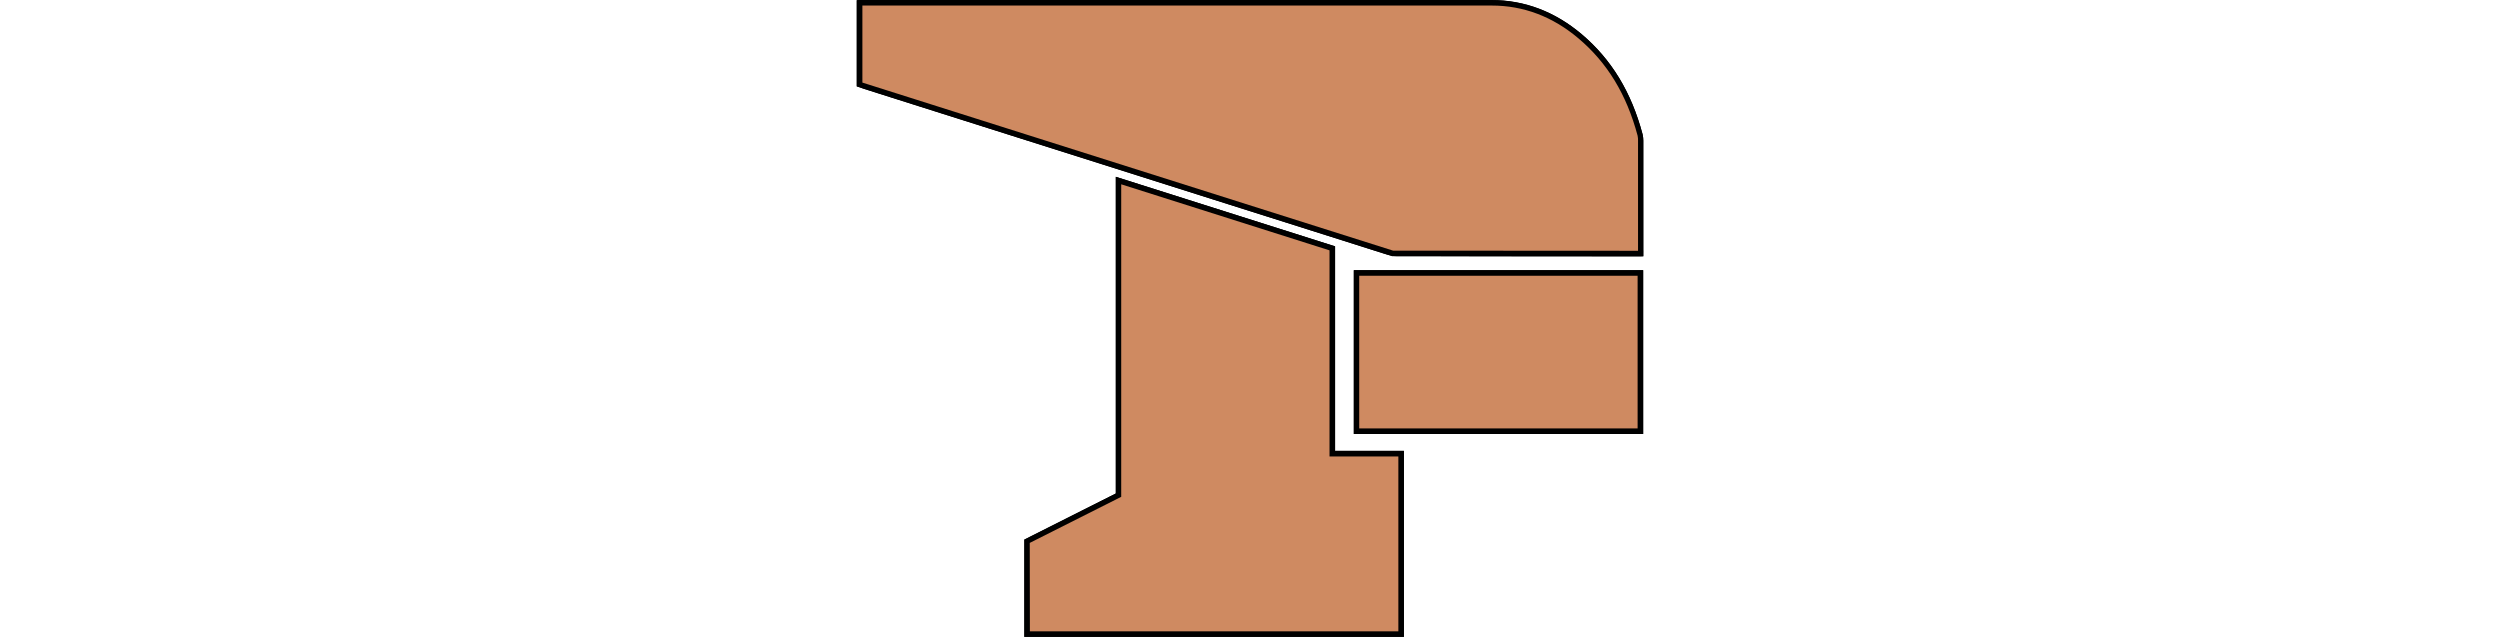
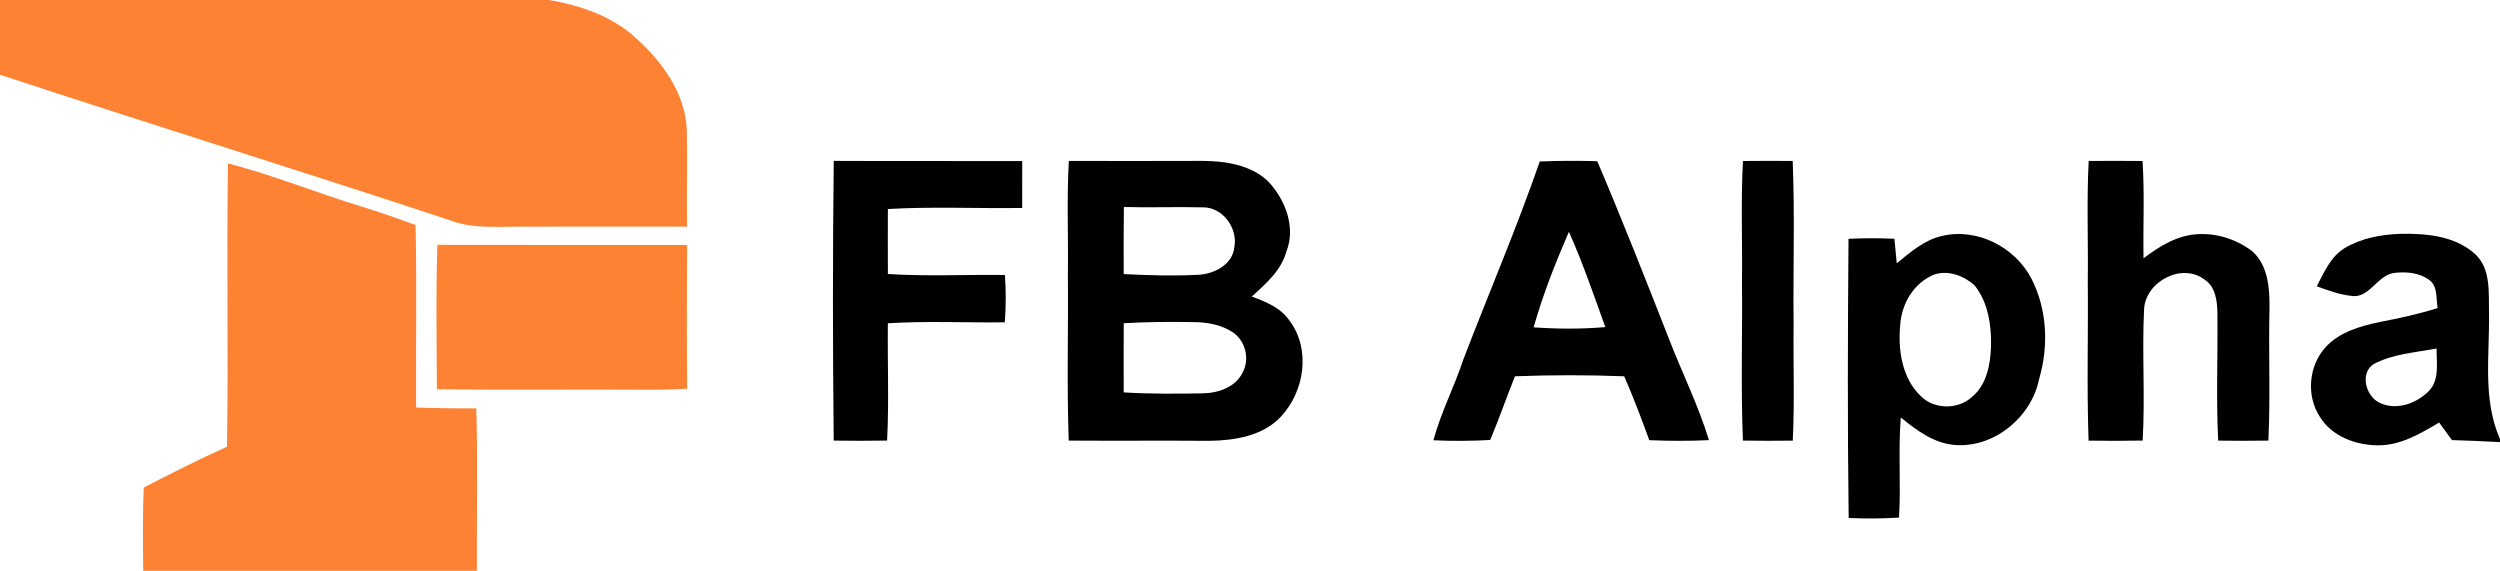
- <svg xmlns="http://www.w3.org/2000/svg" version="1.1" baseProfile="tiny" id="Ebene_1" x="0px" y="0px" viewBox="23.6 167.1 1801.4 458.9" xml:space="preserve">
-   <g>
-     <g>
-       <path fill="#CF8A61" d="M1205.8,349.8c0.1-1.4,0-2.7,0-3.9c0-25.8,0-51.6,0-77.5c0-1.3-0.1-2.7-0.4-4c-7.5-28-20.9-52.4-43.3-71.2    c-18.4-15.5-39.4-24.1-63.7-24.1c-64,0-128,0-192.1,0c-86.2,0-172.3,0-258.5,0c-1.6,0-3.2-0.1-4.9,0c0,19.7,0,39.3,0,58.7    c1.2,0.5,2.3,0.9,3.3,1.3c7.9,2.5,15.8,5,23.8,7.5c79.8,25.3,159.6,50.5,239.5,75.8c37.7,11.9,75.4,23.9,113.1,35.8    c2.4,0.7,4.9,1.4,7.3,1.4c57.3,0.1,114.7,0.1,172,0.1C1203.1,349.8,1204.5,349.9,1205.8,349.8z M983.6,346    c-51.4-16.3-102.4-32.5-154-48.8c0,76,0,151.3,0,226.7c-22.2,11.2-44.1,22.3-65.9,33.2c0,22.5,0,44.6,0,66.9    c89.9,0,179.6,0,269.5,0c0-43.3,0-86.4,0-130c-16.6,0-33,0-49.6,0C983.6,444.5,983.6,395.5,983.6,346z M1001,363.8    c0,38.1,0,75.9,0,114c68.3,0,136.3,0,204.5,0c0-38.1,0-75.9,0-114C1137.3,363.8,1069.3,363.8,1001,363.8z" />
-       <path d="M1035.2,626H761.7v-70.1l65.9-33.2V294.5l158,50.1V492h49.6V626L1035.2,626z M765.7,622h265.5V496h-49.6V347.5    l-150.1-47.6v225.2l-65.9,33.2L765.7,622L765.7,622z M1207.6,479.8H999.1v-118h208.5V479.8L1207.6,479.8z M1003,475.8h200.6v-110    H1003V475.8z M1204.5,351.8c-0.5,0-1,0-1.4,0s-0.8,0-1.1,0h-8.1c-19.9,0-39.8,0-59.7,0c-41.7,0-73.8,0-104.3-0.1    c-2.7,0-5.4-0.7-7.9-1.5c-24.3-7.7-48.6-15.4-72.9-23.1c-13.4-4.2-26.8-8.5-40.2-12.7c-56.3-17.8-112.6-35.7-168.9-53.5    l-74.2-23.5c-6.7-2.1-13.4-4.2-20.1-6.4c-0.8-0.3-1.6-0.6-2.3-0.9c-0.4-0.1-0.7-0.3-1.1-0.4l-1.3-0.5v-61.9l1.9-0.1    c1.2-0.1,2.3,0,3.4,0c0.5,0,1,0,1.5,0c72.7,0,145.4,0,218,0h151.4c27,0,54.1,0,81.1,0c23.8,0,45.7,8.3,65,24.6    c21.4,18.1,35.8,41.7,43.9,72.2c0.4,1.6,0.5,3.3,0.5,4.5c0,25.8,0,51.6,0,77.5c0,0.3,0,0.7,0,1.1c0,0.9,0.1,1.9,0,2.9l-0.1,1.7    l-1.7,0.1C1205.5,351.8,1205,351.8,1204.5,351.8z M1202,347.8c0.4,0,0.8,0,1.2,0c0.2,0,0.5,0,0.7,0c0-0.2,0-0.5,0-0.7    c0-0.4,0-0.8,0-1.2c0-25.8,0-51.6,0-77.5c0-1,0-2.3-0.3-3.5c-7.9-29.7-21.9-52.7-42.7-70.2c-18.6-15.7-39.6-23.6-62.4-23.6    c-27.1,0-54.1,0-81.2,0H865.9c-72.7,0-145.3,0-218,0c-0.5,0-1.1,0-1.6,0c-0.4,0-0.9,0-1.3,0v55.4c0.7,0.3,1.3,0.5,2,0.7    c6.7,2.1,13.4,4.3,20.1,6.4l74.2,23.5c56.3,17.8,112.6,35.7,168.9,53.5c13.4,4.2,26.8,8.5,40.2,12.7c24.3,7.7,48.6,15.4,72.9,23.1    c2.2,0.7,4.6,1.3,6.7,1.4c30.5,0,62.6,0.1,104.3,0.1c19.9,0,39.8,0,59.7,0L1202,347.8z" />
-     </g>
-     <g>
-       <path fill="#CF8A61" d="M1205.8,349.8l-178.8-0.1L642.9,228c0,0,0-39.1,0-58.9c1.7-0.1,177.2,0,263.4,0c64,0,128,0,192.1,0    c24.3,0,45.4,8.6,63.7,24.1c22.4,18.9,35.8,43.2,43.3,71.2c0.3,1.3,0.4,2.7,0.4,4C1205.9,294.3,1205.8,349.8,1205.8,349.8z" />
-       <path d="M1207.8,351.8l-181.1-0.1l-0.3-0.1L640.9,229.4v-62.2l1.9-0.1c0.4,0,7.4,0,58,0c30.3,0,68.8,0,106.6,0c36.3,0,72,0,98.9,0    h110.9c27.1,0,54.1,0,81.1,0c23.8,0,45.7,8.3,65,24.6c21.4,18.1,35.8,41.7,43.9,72.2c0.4,1.6,0.5,3.3,0.5,4.5    c0,25.8,0,81.3,0,81.3L1207.8,351.8z M1027.4,347.7l176.5,0.1c0-10.1,0-56.4,0-79.4c0-1,0-2.3-0.3-3.5    c-7.9-29.7-21.9-52.7-42.7-70.2c-18.6-15.7-39.6-23.6-62.4-23.6c-27.1,0-54.1,0-81.2,0H906.4c-26.9,0-62.6,0-98.9,0    c-37.8,0-76.3,0-106.6,0c-12.4,0-47.3,0-55.9,0v55.5L1027.4,347.7z" />
-     </g>
-     <g>
-       <path fill="#CF8A61" d="M983.6,346c0,49.4,0,98.4,0,148c16.7,0,33,0,49.6,0c0,43.6,0,86.7,0,130c-89.9,0-179.6,0-269.5,0    c0-22.3,0-44.4,0-66.9c21.7-11,43.6-22,65.9-33.2c0-75.4,0-150.7,0-226.7C881.2,313.6,932.2,329.7,983.6,346z" />
-       <path d="M1035.2,626H761.7v-70.1l65.9-33.2V294.5l158,50.1V492h49.6V626L1035.2,626z M765.7,622h265.5V496h-49.6V347.5    l-150.1-47.6v225.2l-65.9,33.2L765.7,622L765.7,622z" />
-     </g>
-     <g>
-       <path fill="#CF8A61" d="M1001,363.8c68.3,0,136.3,0,204.5,0c0,38.1,0,75.9,0,114c-68.3,0-136.3,0-204.5,0    C1001,439.7,1001,401.9,1001,363.8z" />
-       <path d="M1207.6,479.8H999.1v-118h208.5V479.8L1207.6,479.8z M1003,475.8h200.6v-110H1003V475.8z" />
-     </g>
+ <svg xmlns="http://www.w3.org/2000/svg" width="657pt" height="150pt" viewBox="0 0 657 150" version="1.1">
+   <g id="#fe8234ff">
+     <path fill="#fe8234" opacity="1.00" d=" M 0.00 0.00 L 144.35 0.00 C 152.53 1.43 160.84 4.22 167.05 9.95 C 174.00 16.16 180.07 24.41 180.48 34.05 C 180.71 42.55 180.43 51.06 180.56 59.56 C 165.70 59.56 150.85 59.51 136.00 59.57 C 130.31 59.55 124.42 60.09 118.95 58.12 C 79.39 45.03 39.58 32.68 0.00 19.64 L 0.00 0.00 Z" />
+     <path fill="#fe8234" opacity="1.00" d=" M 59.92 42.93 C 71.78 46.05 83.18 50.63 94.89 54.25 C 99.71 55.73 104.47 57.39 109.20 59.14 C 109.59 75.12 109.24 91.12 109.36 107.10 C 114.63 107.28 119.90 107.34 125.18 107.30 C 125.56 121.53 125.28 135.77 125.32 150.00 L 37.64 150.00 C 37.55 142.71 37.49 135.42 37.76 128.14 C 44.98 124.40 52.24 120.73 59.65 117.40 C 60.06 92.58 59.51 67.75 59.92 42.93 Z" />
+     <path fill="#fe8234" opacity="1.00" d=" M 114.94 64.34 C 136.82 64.40 158.70 64.35 180.57 64.37 C 180.51 76.96 180.48 89.55 180.59 102.14 C 176.73 102.38 172.86 102.46 169.00 102.42 C 150.94 102.29 132.88 102.56 114.82 102.29 C 114.75 89.64 114.54 76.98 114.94 64.34 Z" />
+   </g>
+   <g id="#000000ff">
+     <path fill="#000000" opacity="1.00" d=" M 219.11 42.28 C 235.62 42.36 252.13 42.28 268.64 42.33 C 268.63 46.44 268.64 50.54 268.63 54.65 C 256.87 54.83 245.09 54.25 233.33 54.93 C 233.31 60.62 233.31 66.32 233.34 72.01 C 243.58 72.66 253.84 72.14 264.09 72.27 C 264.39 76.41 264.38 80.57 264.06 84.71 C 253.82 84.83 243.56 84.31 233.33 84.96 C 233.21 95.23 233.66 105.51 233.13 115.78 C 228.45 115.86 223.78 115.86 219.10 115.79 C 218.84 91.29 218.82 66.78 219.11 42.28 Z" />
+     <path fill="#000000" opacity="1.00" d=" M 280.89 42.29 C 292.61 42.30 304.32 42.34 316.04 42.28 C 322.09 42.32 328.75 43.33 333.30 47.69 C 337.79 52.51 340.62 59.73 338.04 66.16 C 336.68 71.14 332.64 74.57 328.99 77.92 C 332.63 79.30 336.52 80.84 338.82 84.19 C 344.57 91.70 342.85 102.93 336.55 109.57 C 331.86 114.55 324.57 115.73 318.04 115.85 C 305.64 115.76 293.25 115.87 280.86 115.79 C 280.33 101.20 280.79 86.60 280.64 72.00 C 280.78 62.10 280.32 52.19 280.89 42.29 M 295.36 54.40 C 295.27 60.27 295.29 66.15 295.31 72.03 C 301.87 72.36 308.46 72.56 315.02 72.21 C 319.15 71.97 323.95 69.51 324.39 64.95 C 325.36 59.93 321.26 54.34 315.99 54.49 C 309.11 54.32 302.23 54.60 295.36 54.40 M 295.32 84.95 C 295.28 91.00 295.29 97.06 295.31 103.12 C 302.21 103.54 309.13 103.50 316.04 103.37 C 320.16 103.33 324.83 101.73 326.65 97.71 C 328.51 94.15 327.19 89.29 323.77 87.19 C 320.88 85.36 317.41 84.71 314.04 84.66 C 307.80 84.54 301.55 84.57 295.32 84.95 Z" />
+     <path fill="#000000" opacity="1.00" d=" M 404.65 42.44 C 409.68 42.22 414.72 42.23 419.76 42.36 C 426.38 57.92 432.57 73.66 438.74 89.40 C 442.14 98.18 446.37 106.64 449.11 115.67 C 443.89 115.93 438.66 115.89 433.43 115.68 C 431.38 110.03 429.26 104.40 426.84 98.89 C 417.28 98.52 407.69 98.52 398.13 98.89 C 395.90 104.45 393.95 110.11 391.62 115.63 C 386.65 115.89 381.67 115.95 376.71 115.70 C 378.66 108.37 382.22 101.62 384.58 94.43 C 391.23 77.08 398.57 60.00 404.65 42.44 M 412.31 60.91 C 408.76 69.10 405.46 77.43 403.04 86.03 C 409.31 86.46 415.61 86.50 421.88 85.96 C 418.84 77.56 415.96 69.07 412.31 60.91 Z" />
+     <path fill="#000000" opacity="1.00" d=" M 458.05 42.31 C 462.40 42.26 466.76 42.26 471.12 42.30 C 471.70 56.52 471.20 70.76 471.36 85.00 C 471.23 95.27 471.65 105.54 471.14 115.80 C 466.77 115.86 462.41 115.86 458.04 115.78 C 457.46 101.86 457.94 87.92 457.79 74.00 C 457.93 63.44 457.47 52.86 458.05 42.31 Z" />
+     <path fill="#000000" opacity="1.00" d=" M 548.91 42.30 C 553.63 42.26 558.34 42.26 563.06 42.31 C 563.62 50.83 563.17 59.37 563.32 67.90 C 567.57 64.62 572.45 61.66 577.99 61.52 C 582.95 61.33 588.00 63.02 591.92 66.06 C 596.07 69.76 596.49 75.80 596.42 81.00 C 596.15 92.60 596.68 104.20 596.13 115.79 C 591.73 115.86 587.34 115.86 582.94 115.79 C 582.37 104.52 582.88 93.23 582.73 81.95 C 582.64 78.92 582.20 75.35 579.43 73.54 C 573.53 68.90 563.91 73.92 563.47 81.18 C 562.89 92.70 563.77 104.26 563.09 115.78 C 558.35 115.87 553.62 115.87 548.88 115.80 C 548.38 101.87 548.81 87.93 548.67 74.00 C 548.81 63.43 548.35 52.86 548.91 42.30 Z" />
+     <path fill="#000000" opacity="1.00" d=" M 510.29 62.03 C 519.50 59.76 529.57 64.93 533.86 73.23 C 538.04 81.37 538.42 91.03 535.85 99.72 C 533.83 109.58 524.20 117.61 514.03 116.96 C 508.40 116.63 503.73 113.14 499.53 109.72 C 498.82 118.48 499.60 127.26 499.06 136.02 C 494.66 136.30 490.24 136.32 485.83 136.12 C 485.51 111.67 485.59 87.21 485.79 62.76 C 489.81 62.56 493.83 62.56 497.85 62.75 C 498.05 64.90 498.25 67.04 498.47 69.19 C 502.04 66.28 505.68 63.08 510.29 62.03 M 508.32 72.15 C 503.03 74.26 499.78 79.70 499.39 85.24 C 498.74 91.84 499.80 99.42 504.86 104.17 C 508.38 107.65 514.64 107.67 518.25 104.30 C 522.12 101.10 523.08 95.79 523.24 91.03 C 523.37 85.48 522.49 79.49 518.95 75.03 C 516.19 72.49 512.00 70.91 508.32 72.15 Z" />
+     <path fill="#000000" opacity="1.00" d=" M 616.20 65.19 C 620.63 62.55 625.87 61.60 630.97 61.45 C 637.66 61.33 645.11 62.00 650.33 66.66 C 654.64 70.49 654.00 76.79 654.11 82.01 C 654.32 93.16 652.34 104.83 657.00 115.39 L 657.00 116.19 C 652.79 115.95 648.58 115.78 644.37 115.66 C 643.24 114.12 642.13 112.57 641.01 111.04 C 636.10 113.93 630.90 117.07 625.00 117.03 C 619.12 117.03 612.70 114.67 609.58 109.41 C 606.02 103.86 606.75 96.04 611.20 91.20 C 614.87 87.22 620.32 85.69 625.44 84.61 C 630.56 83.64 635.65 82.52 640.62 80.96 C 640.14 78.48 640.73 75.27 638.41 73.59 C 635.75 71.60 632.19 71.34 629.01 71.75 C 624.59 72.48 622.58 78.68 617.70 77.73 C 614.63 77.38 611.73 76.27 608.85 75.24 C 610.77 71.58 612.49 67.42 616.20 65.19 M 623.75 95.70 C 619.99 98.22 621.83 104.65 625.85 106.06 C 630.24 107.88 635.39 105.84 638.51 102.54 C 641.15 99.53 640.29 95.25 640.33 91.59 C 634.76 92.65 628.85 92.99 623.75 95.70 Z" />
  </g>
</svg>
